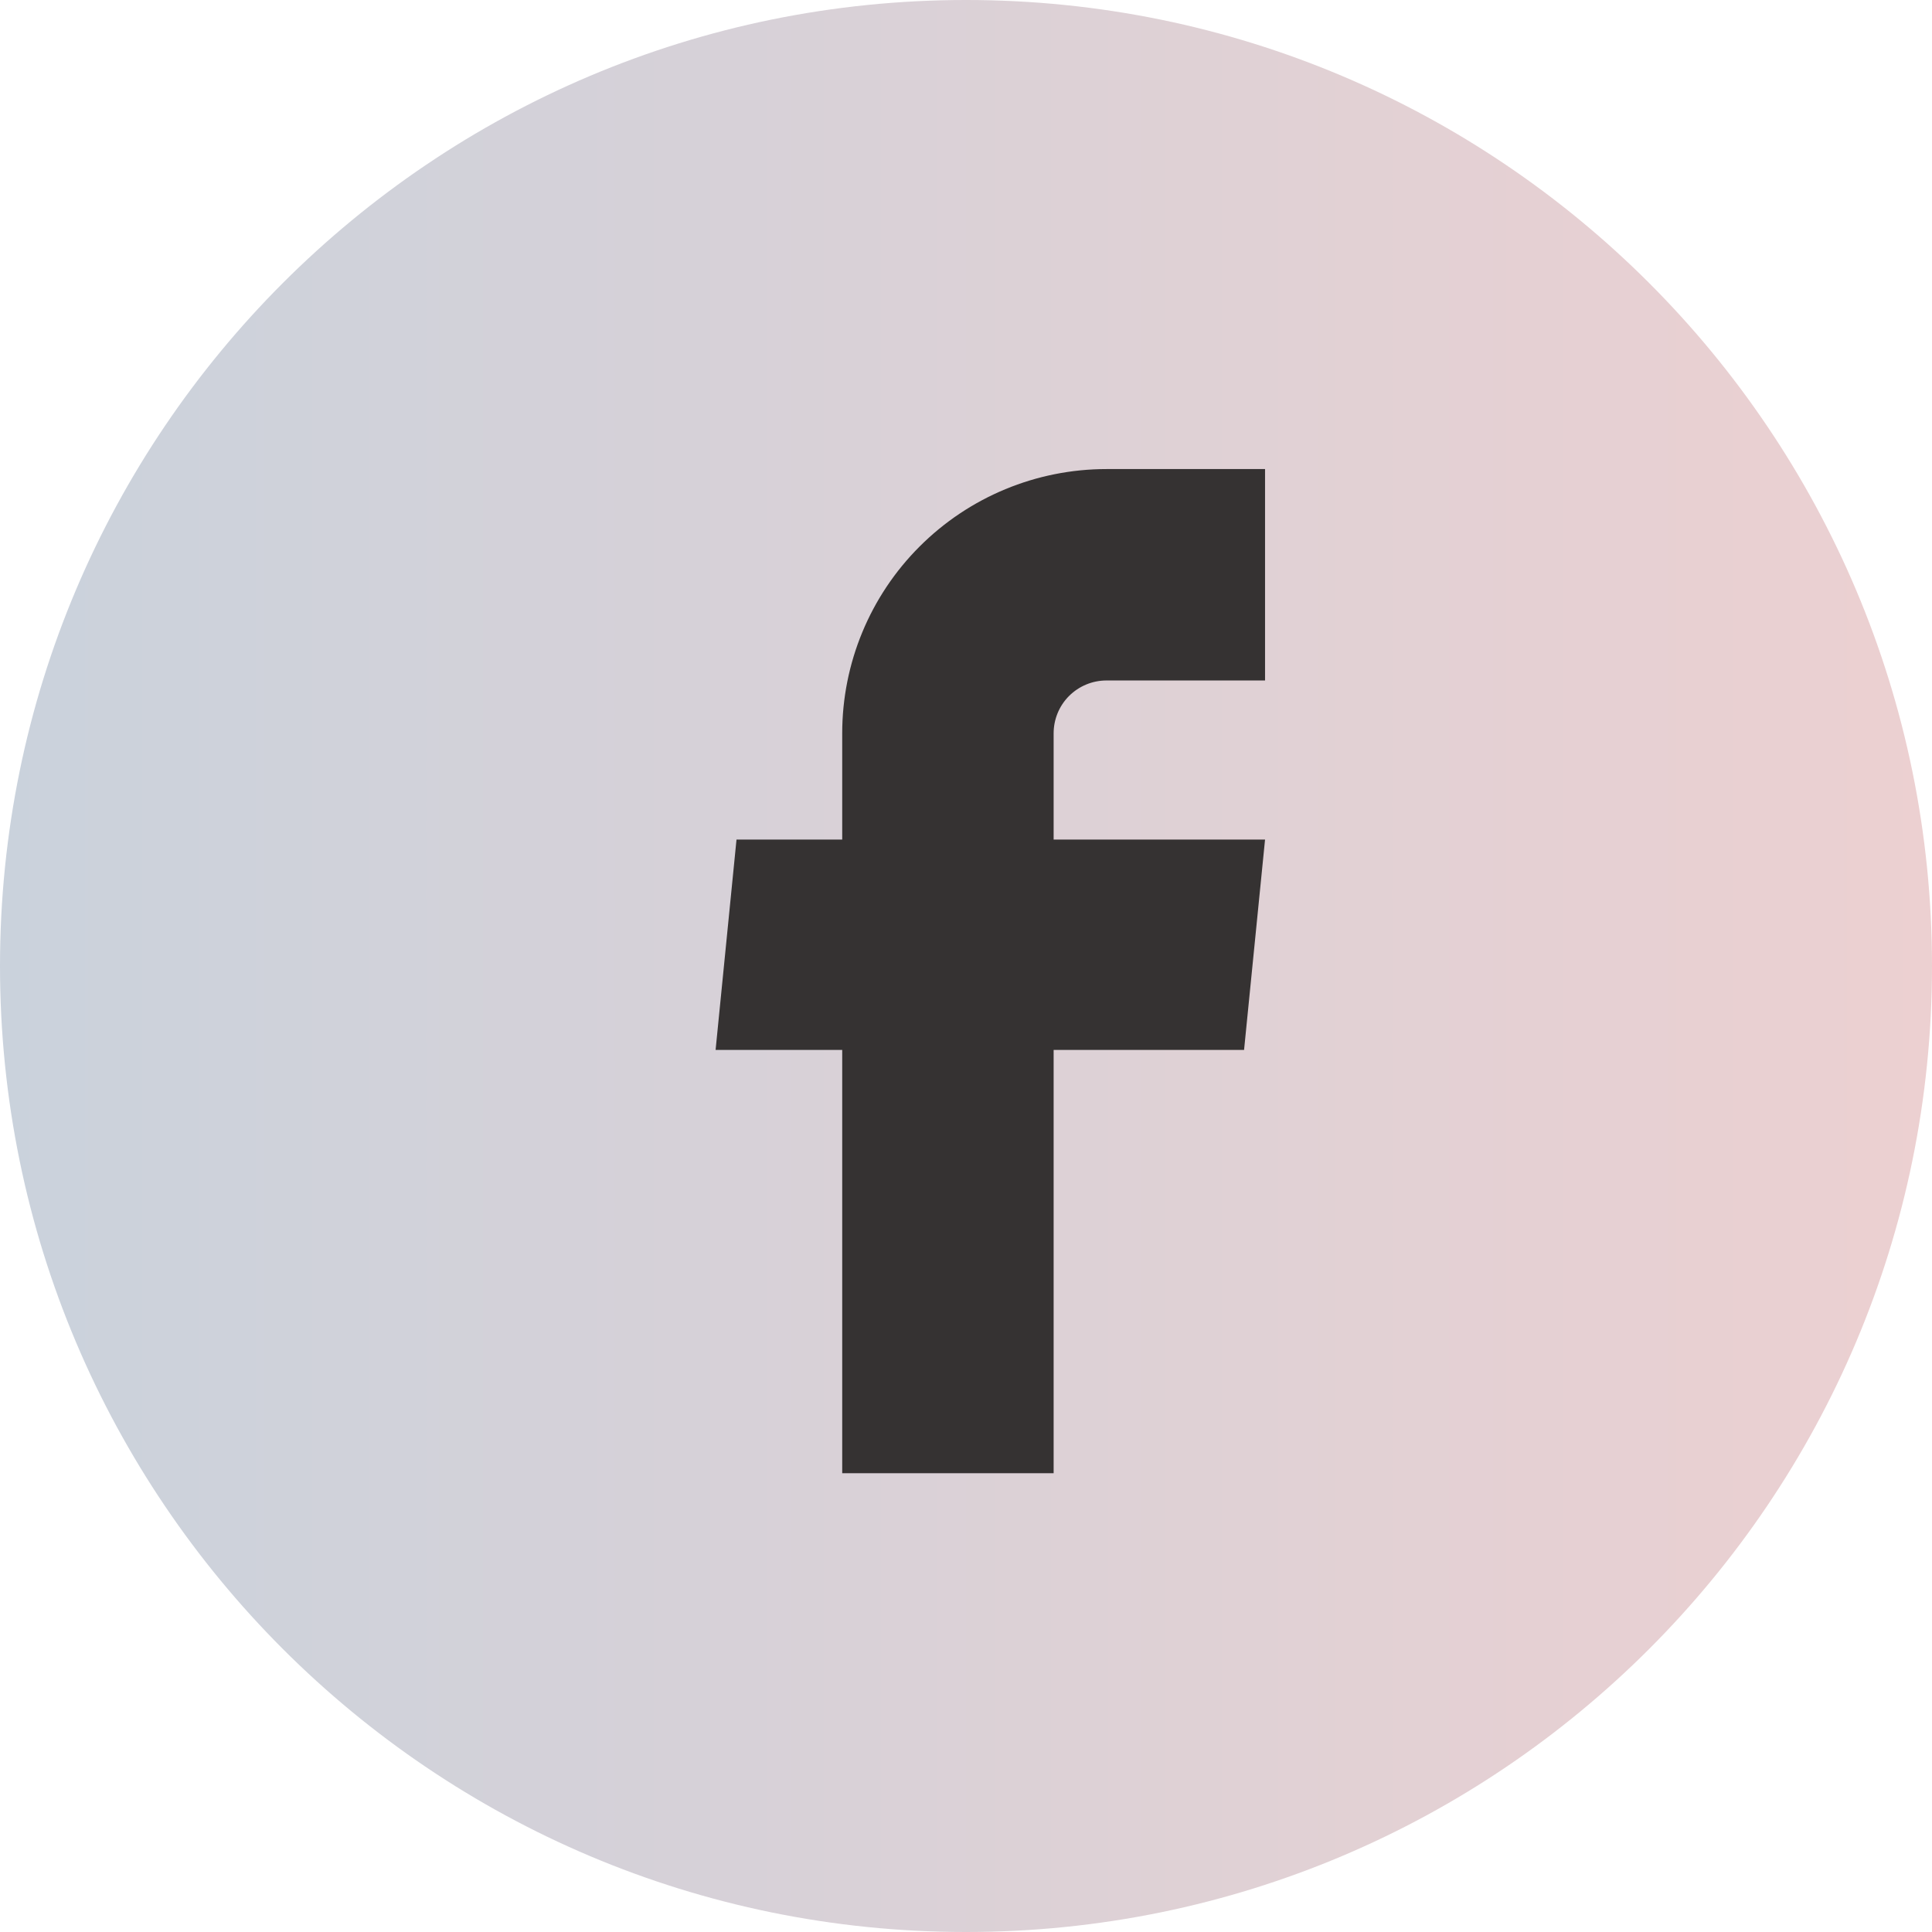
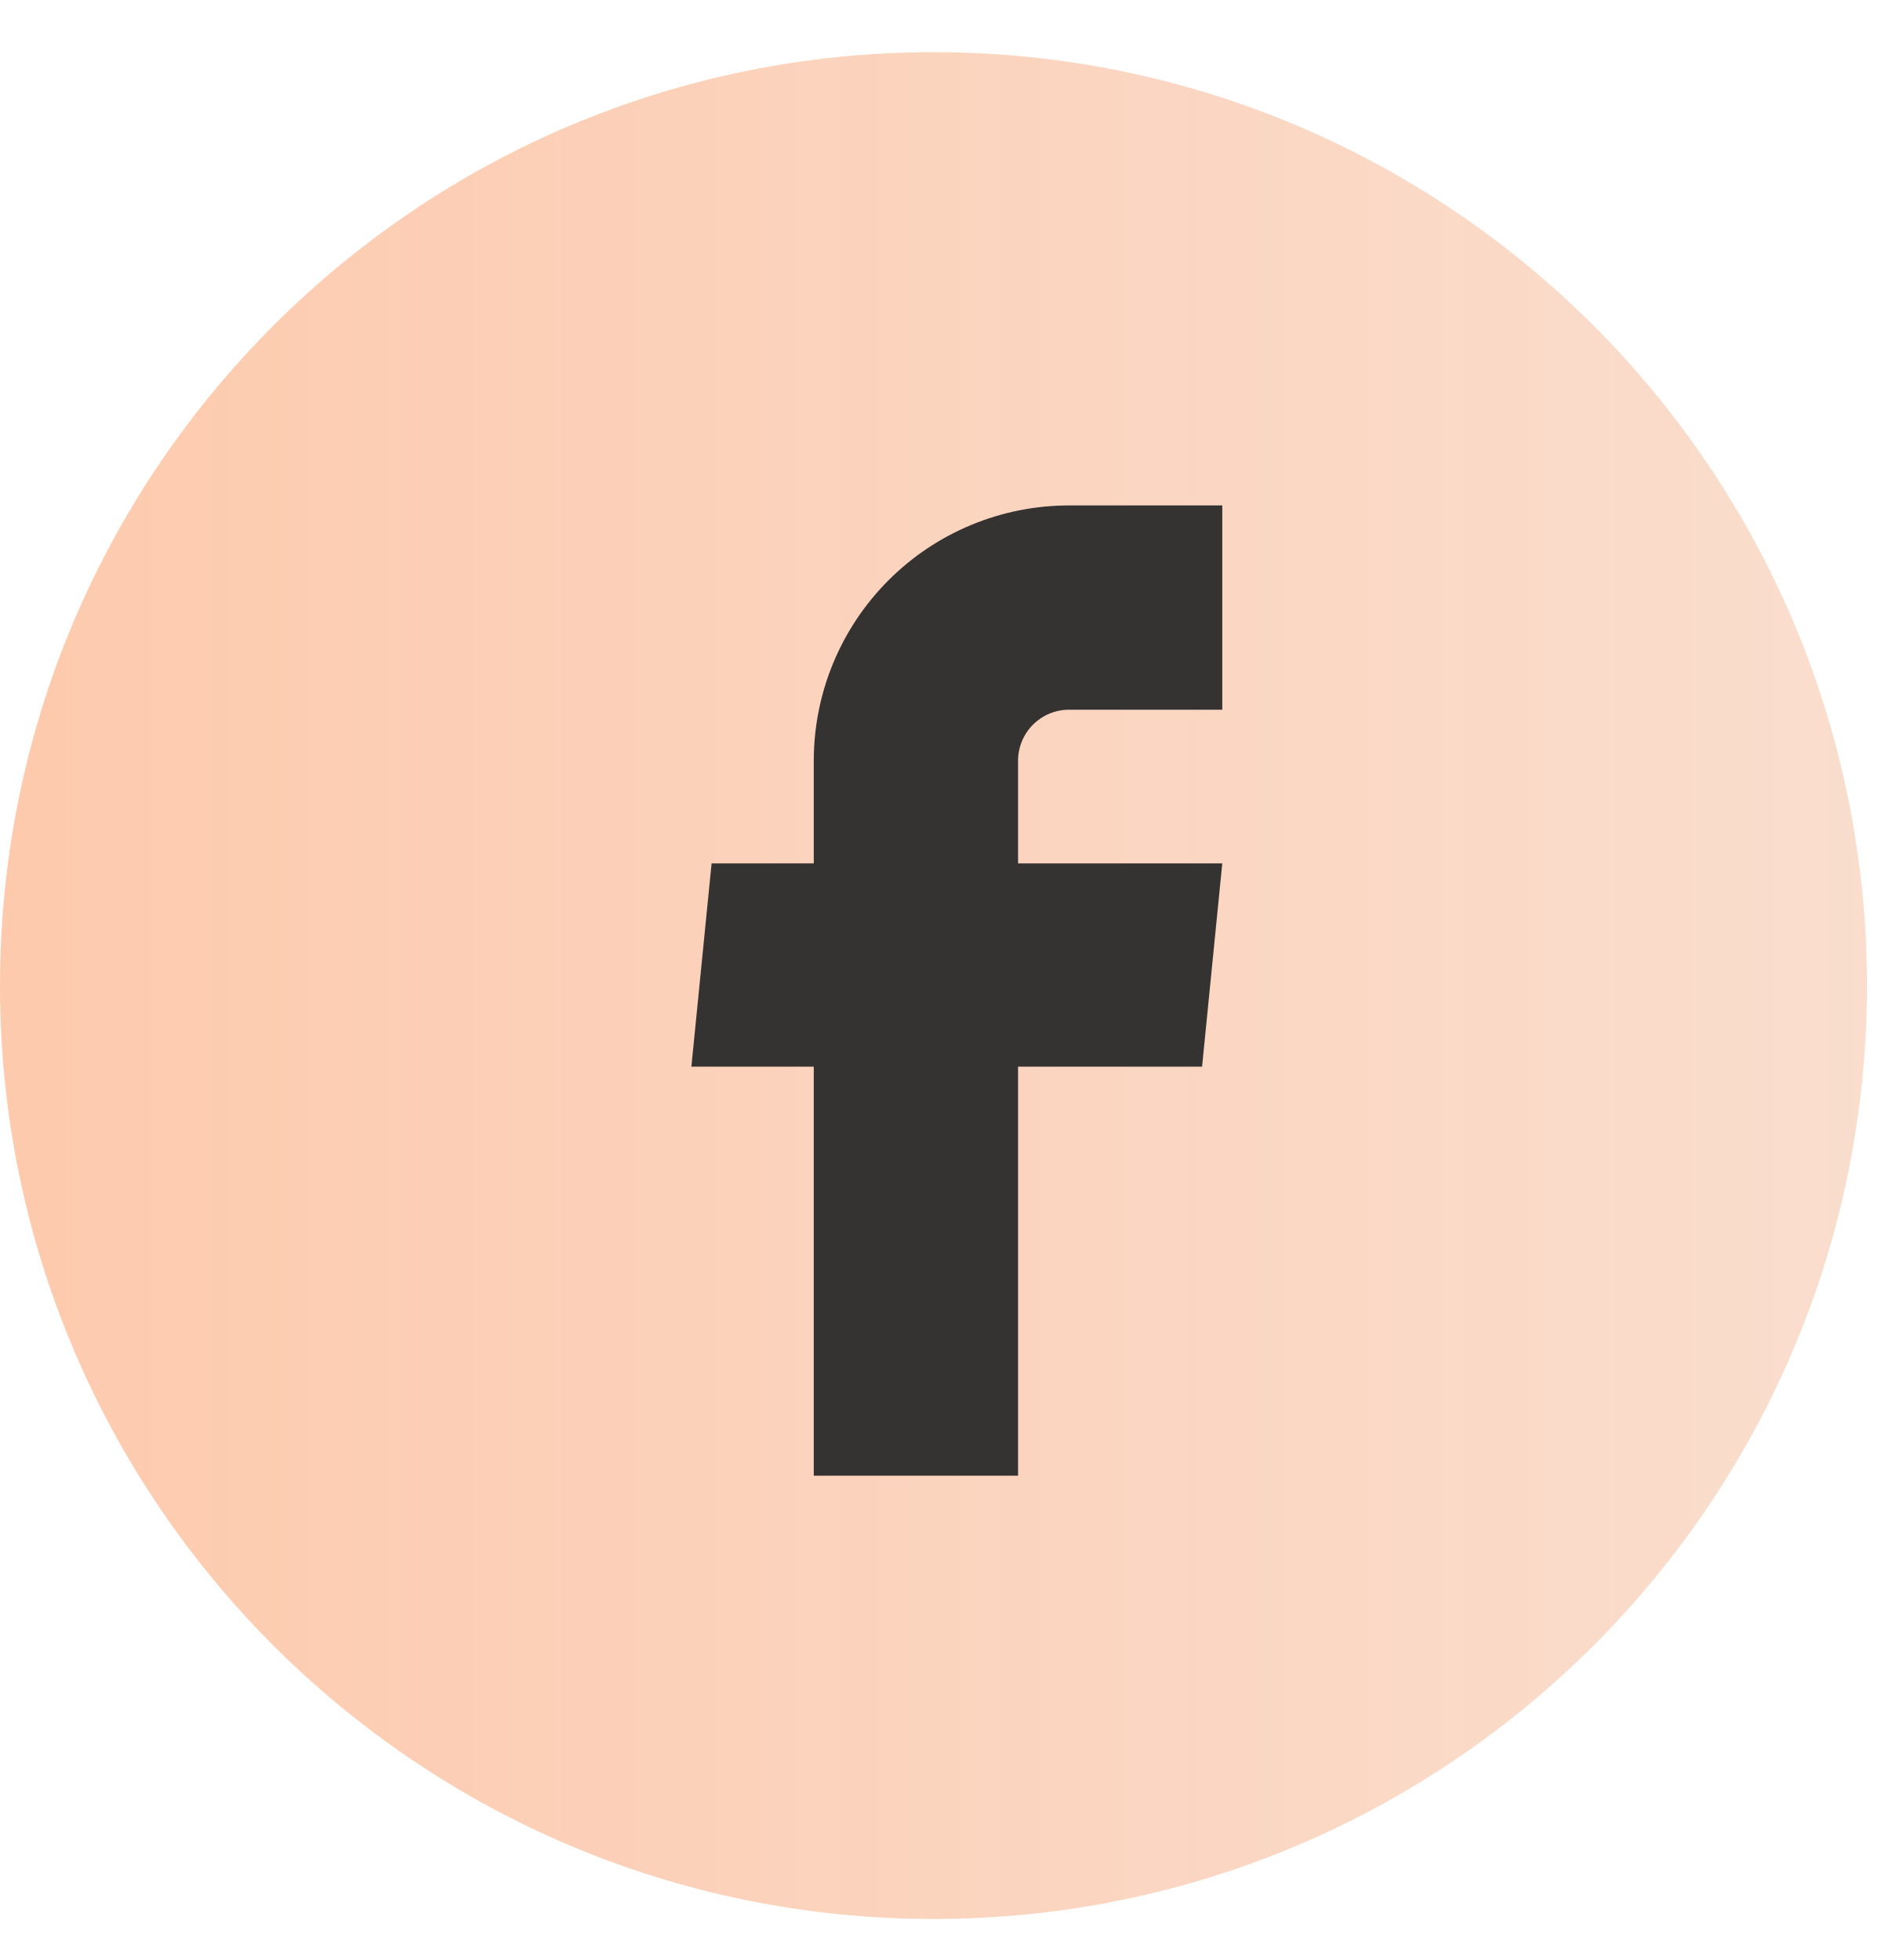
- <svg xmlns="http://www.w3.org/2000/svg" width="28" height="28" viewBox="0 0 28 28" fill="none">
-   <path d="M28 14C28 21.732 21.732 28 14 28C6.268 28 0 21.732 0 14C0 6.268 6.268 0 14 0C21.732 0 28 6.268 28 14Z" fill="url(#paint0_linear_537_134)" />
-   <path d="M12.206 21.351H15.27V15.216H18.03L18.334 12.168H15.27V10.628C15.27 10.425 15.35 10.23 15.494 10.086C15.638 9.943 15.832 9.862 16.036 9.862H18.334V6.798H16.036C15.02 6.798 14.046 7.202 13.328 7.92C12.609 8.638 12.206 9.612 12.206 10.628V12.168H10.674L10.371 15.216H12.206V21.351Z" fill="#353232" />
+ <svg xmlns="http://www.w3.org/2000/svg" width="31" height="32" viewBox="0 0 31 32" fill="none">
+   <circle cx="15.239" cy="16.091" r="15.239" fill="url(#paint0_linear_881_91)" />
+   <path d="M13.285 24.093H16.62V17.415H19.624L19.954 14.096H16.62V12.421C16.62 12.2 16.707 11.987 16.864 11.831C17.02 11.675 17.232 11.587 17.453 11.587H19.954V8.252H17.453C16.348 8.252 15.287 8.691 14.506 9.473C13.724 10.255 13.285 11.315 13.285 12.421V14.096H11.617L11.287 17.415H13.285V24.093Z" fill="#353232" />
  <defs>
-     <linearGradient id="paint0_linear_537_134" x1="0" y1="14" x2="28" y2="14" gradientUnits="userSpaceOnUse">
-       <stop stop-color="#CAD2DC" />
-       <stop offset="1" stop-color="#ECD0D1" />
+     <linearGradient id="paint0_linear_881_91" x1="0" y1="16.091" x2="30.477" y2="16.091" gradientUnits="userSpaceOnUse">
+       <stop stop-color="#FDC1A0" stop-opacity="0.86" />
+       <stop offset="1" stop-color="#F8D3BE" stop-opacity="0.77" />
    </linearGradient>
  </defs>
</svg>
